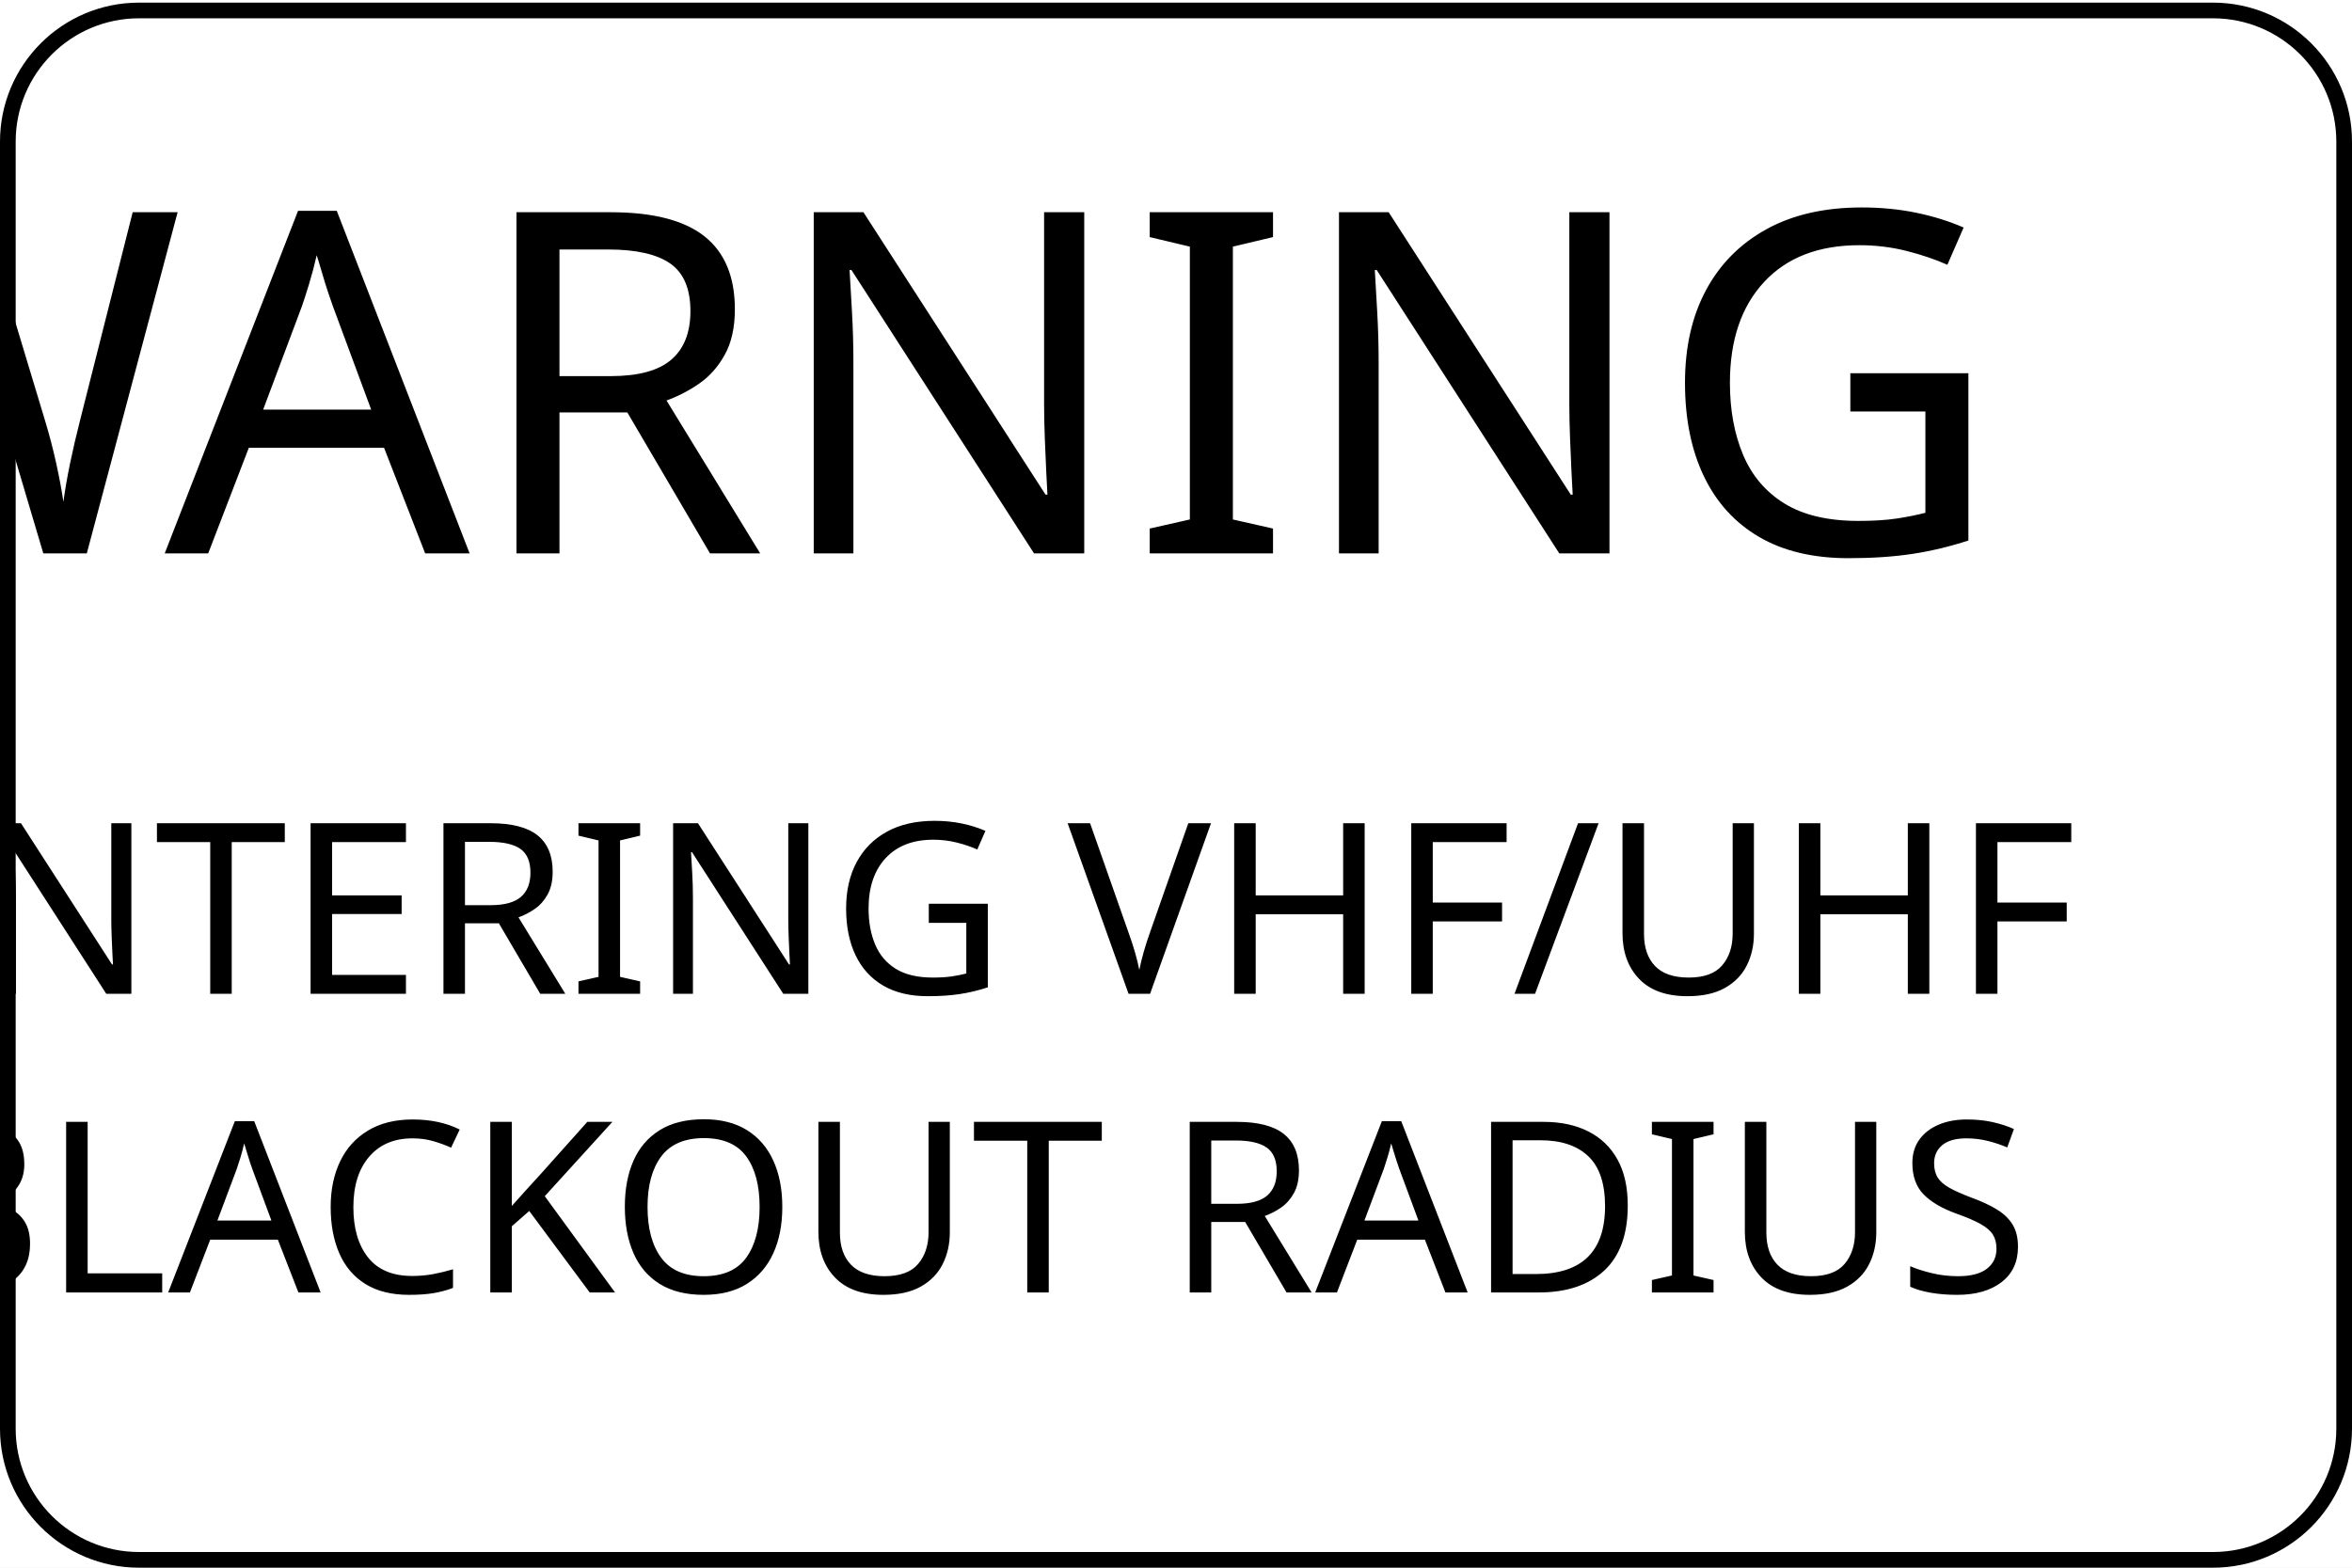
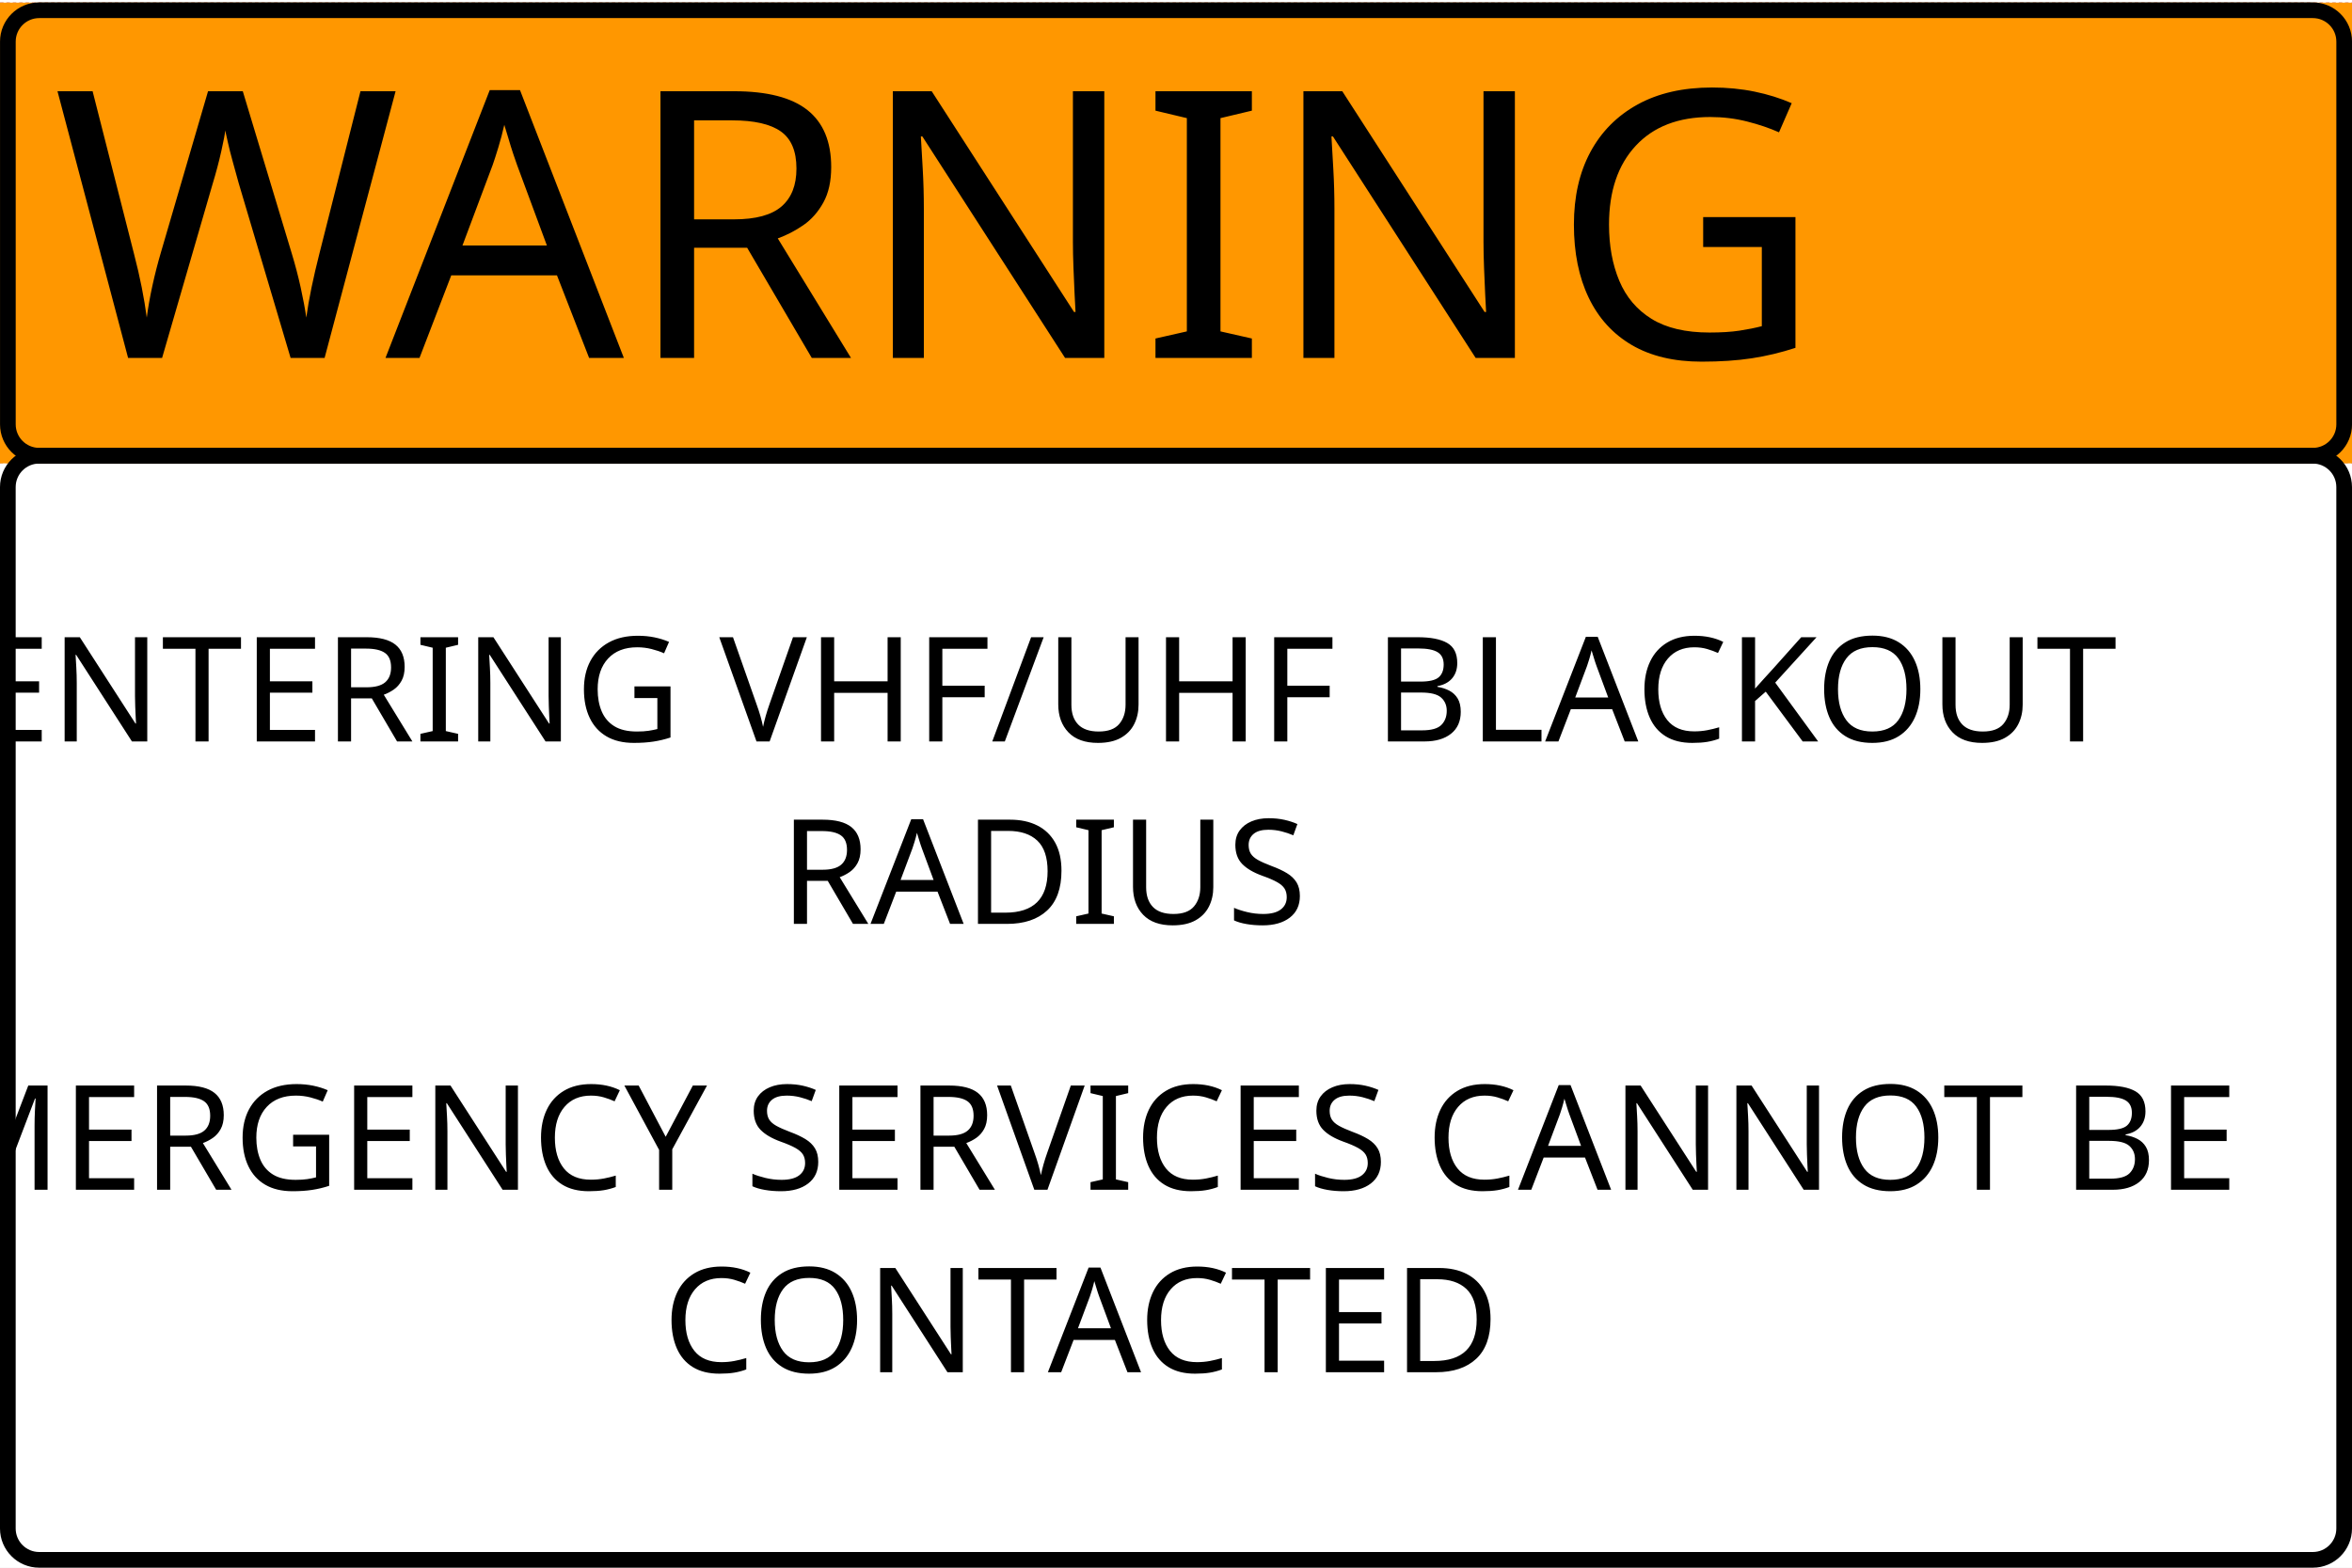
<svg xmlns="http://www.w3.org/2000/svg" width="1500mm" height="1000mm" viewBox="0 0 5669.291 3779.528" version="1.1" id="svg1">
  <defs id="defs1" />
  <g id="layer1">
    <rect style="fill:#ffffff;fill-opacity:1;stroke-width:0.945;stroke-linecap:round;stroke-linejoin:round" id="rect1" width="5669.292" height="3779.528" x="0" y="0" />
  </g>
  <g id="layer2">
-     <rect style="fill:none;fill-opacity:1;stroke:#000000;stroke-width:37.795;stroke-linecap:round;stroke-linejoin:round;stroke-dasharray:none;stroke-opacity:1" id="rect2" width="5631.496" height="3735.391" x="18.898" y="25.239" ry="316.236" rx="316.236" />
-     <text xml:space="preserve" style="font-style:normal;font-variant:normal;font-weight:normal;font-stretch:normal;font-size:576px;font-family:'Highway Gothic';-inkscape-font-specification:'Highway Gothic';text-align:center;letter-spacing:0px;text-anchor:middle;fill:none;stroke:#000000;stroke-width:37.795;stroke-linecap:round;stroke-linejoin:round" x="2834.357" y="1555.968" id="text1-7">
-       <tspan x="2834.357" y="1555.968" style="font-size:768px;fill:#000000;fill-opacity:1;stroke:none" id="tspan3" />
-       <tspan x="2834.357" y="2395.967" style="font-size:576px;fill:#000000;fill-opacity:1;stroke:none" id="tspan4">ENTERING VHF/UHF</tspan>
-       <tspan x="2834.357" y="3115.967" style="font-size:576px;fill:#000000;fill-opacity:1;stroke:none" id="tspan2">BLACKOUT RADIUS</tspan>
-       <tspan x="2834.357" y="3835.967" style="font-size:576px;fill:#000000;fill-opacity:1;stroke:none" id="tspan7" />
+     <rect style="fill:#ff9700;fill-opacity:1;stroke:#c35e5e;stroke-width:0.96;stroke-linecap:round;stroke-dasharray:7.68, 7.68;paint-order:markers stroke fill" id="rect3" width="5669.292" height="1110.703" x="0" y="6.346" rx="0.469" ry="0.469" />
+     <rect style="fill:none;fill-opacity:1;stroke:#000000;stroke-width:37.795;stroke-linecap:round;stroke-linejoin:round;stroke-dasharray:none;stroke-opacity:1" id="rect2" width="5631.496" height="2661.937" x="18.898" y="1098.693" rx="75.591" ry="75.591" />
+     <rect style="fill:none;fill-opacity:1;stroke:#000000;stroke-width:37.795;stroke-linecap:round;stroke-linejoin:round;stroke-dasharray:none;stroke-opacity:1" id="rect2-4" width="5631.496" height="1073.959" x="18.965" y="24.717" rx="75.591" ry="75.591" />
+     <text xml:space="preserve" style="font-style:normal;font-variant:normal;font-weight:normal;font-stretch:normal;font-size:351.901px;font-family:'Highway Gothic';-inkscape-font-specification:'Highway Gothic';text-align:center;letter-spacing:0px;text-anchor:middle;fill:none;stroke:#000000;stroke-width:37.795;stroke-linecap:round;stroke-linejoin:round" x="2834.822" y="1274.348" id="text1-7">
+       <tspan x="2834.822" y="1274.348" style="font-size:469.202px;fill:#000000;fill-opacity:1;stroke:none;stroke-width:37.795" id="tspan3" />
+       <tspan x="2834.822" y="1787.536" style="font-size:351.901px;fill:#000000;fill-opacity:1;stroke:none;stroke-width:37.795" id="tspan2">ENTERING VHF/UHF BLACKOUT</tspan>
+       <tspan x="2834.822" y="2227.413" style="font-size:351.901px;fill:#000000;fill-opacity:1;stroke:none;stroke-width:37.795" id="tspan10">RADIUS</tspan>
+       <tspan x="2834.822" y="2667.289" style="font-size:351.901px;fill:#000000;fill-opacity:1;stroke:none;stroke-width:37.795" id="tspan7" />
    </text>
-     <text xml:space="preserve" style="font-style:normal;font-variant:normal;font-weight:normal;font-stretch:normal;font-size:1152px;font-family:'Highway Gothic';-inkscape-font-specification:'Highway Gothic';text-align:center;letter-spacing:0px;text-anchor:middle;fill:#000000;fill-opacity:1;stroke:none;stroke-width:37.795;stroke-linecap:round;stroke-linejoin:round" x="2849.622" y="1334.195" id="text6">
-       <tspan id="tspan6" x="2849.622" y="1334.195" style="font-size:1152px;letter-spacing:0px">WARNING</tspan>
+     <text xml:space="preserve" style="font-style:normal;font-variant:normal;font-weight:normal;font-stretch:normal;font-size:351.901px;font-family:'Highway Gothic';-inkscape-font-specification:'Highway Gothic';text-align:center;letter-spacing:0px;text-anchor:middle;fill:none;stroke:#000000;stroke-width:37.795;stroke-linecap:round;stroke-linejoin:round" x="2834.47" y="2868.39" id="text1-7-0">
+       <tspan x="2834.47" y="2868.39" style="font-size:351.901px;fill:#000000;fill-opacity:1;stroke:none;stroke-width:37.795" id="tspan9">EMERGENCY SERVICES CANNOT BE</tspan>
+       <tspan x="2834.47" y="3308.267" style="font-size:351.901px;fill:#000000;fill-opacity:1;stroke:none;stroke-width:37.795" id="tspan11">CONTACTED</tspan>
+     </text>
+     <text xml:space="preserve" style="font-style:normal;font-variant:normal;font-weight:normal;font-stretch:normal;font-size:900.517px;font-family:'Highway Gothic';-inkscape-font-specification:'Highway Gothic';text-align:center;letter-spacing:0px;text-anchor:middle;fill:#000000;fill-opacity:1;stroke:none;stroke-width:37.795;stroke-linecap:round;stroke-linejoin:round" x="2846.413" y="862.92" id="text6">
+       <tspan id="tspan6" x="2846.413" y="862.92" style="font-size:900.517px;letter-spacing:0px;stroke-width:37.795">WARNING</tspan>
    </text>
  </g>
</svg>
